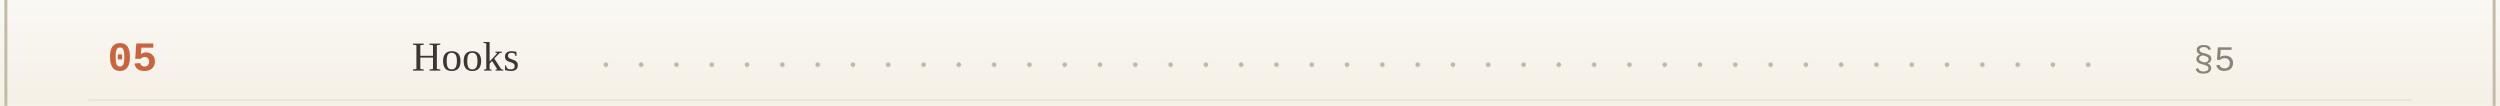
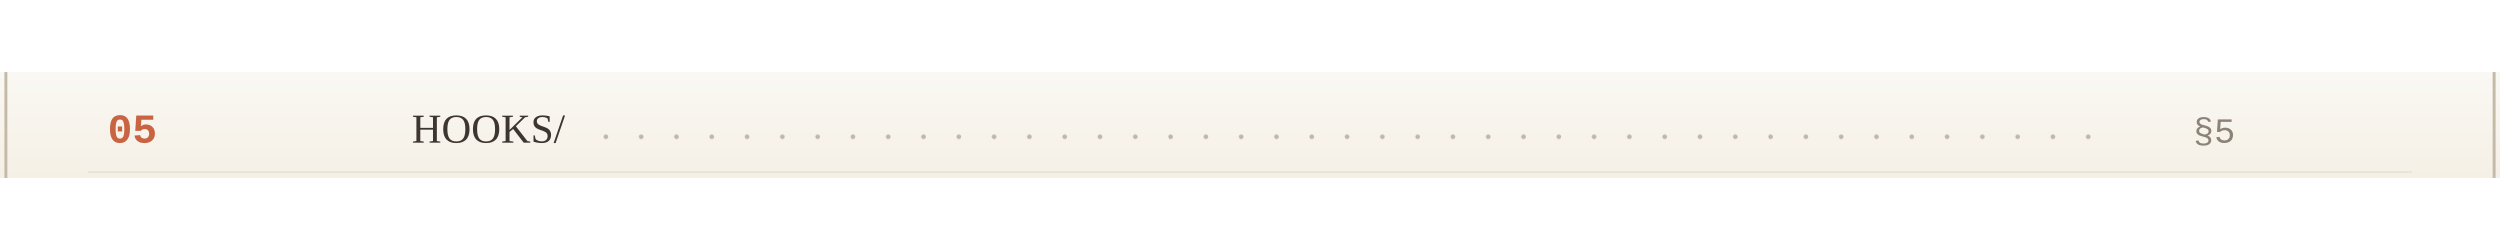
- <svg xmlns="http://www.w3.org/2000/svg" width="850" height="36">
+ <svg xmlns="http://www.w3.org/2000/svg" width="400" height="40" preserveAspectRatio="xMinYMid meet" viewBox="0 0 850 36">
  <defs>
    <linearGradient id="paperBg" x1="0%" y1="0%" x2="0%" y2="100%">
      <stop offset="0%" style="stop-color:#faf8f3" />
      <stop offset="100%" style="stop-color:#f5f0e6" />
    </linearGradient>
    <pattern id="leaderDots" x="0" y="0" width="12" height="4" patternUnits="userSpaceOnUse">
      <circle cx="2" cy="2" r="0.8" fill="#8a7b6f" opacity="0.5" />
    </pattern>
  </defs>
  <rect width="850" height="36" fill="url(#paperBg)" />
  <line x1="2" y1="0" x2="2" y2="36" stroke="#c4baa8" stroke-width="1" />
  <line x1="848" y1="0" x2="848" y2="36" stroke="#c4baa8" stroke-width="1" />
  <text x="45" y="24" font-family="'Courier New', Courier, monospace" font-size="14" font-weight="700" fill="#c96442" text-anchor="middle">
    05
  </text>
  <text x="140" y="24" font-family="Georgia, 'Times New Roman', serif" font-size="14" fill="#3d3530">
-     Hooks
-   </text>
+     HOOKS/</text>
  <rect x="200" y="20" width="520" height="4" fill="url(#leaderDots)" />
  <text x="760" y="24" font-family="'Courier New', Courier, monospace" font-size="12" fill="#5c5247" text-anchor="end" opacity="0.7">
    §5
  </text>
  <line x1="30" y1="34" x2="820" y2="34" stroke="#c4baa8" stroke-width="0.5" opacity="0.3" />
  <g opacity="0.2">
    <rect x="-30" y="4" width="3" height="28" fill="#5c5247" rx="1.5">
      <animate attributeName="x" values="-30;880;-30;-30" keyTimes="0;0.05;0.10;1" dur="18s" begin="3.5s" repeatCount="indefinite" calcMode="linear" />
    </rect>
    <rect x="-22" y="8" width="1.5" height="20" fill="#c96442" rx="1.25">
      <animate attributeName="x" values="-22;888;-22;-22" keyTimes="0;0.05;0.10;1" dur="18s" begin="3.5s" repeatCount="indefinite" calcMode="linear" />
    </rect>
    <rect x="-16" y="6" width="1.2" height="24" fill="#8a7b6f" rx="0.6">
      <animate attributeName="x" values="-16;894;-16;-16" keyTimes="0;0.05;0.10;1" dur="18s" begin="3.5s" repeatCount="indefinite" calcMode="linear" />
    </rect>
  </g>
</svg>
